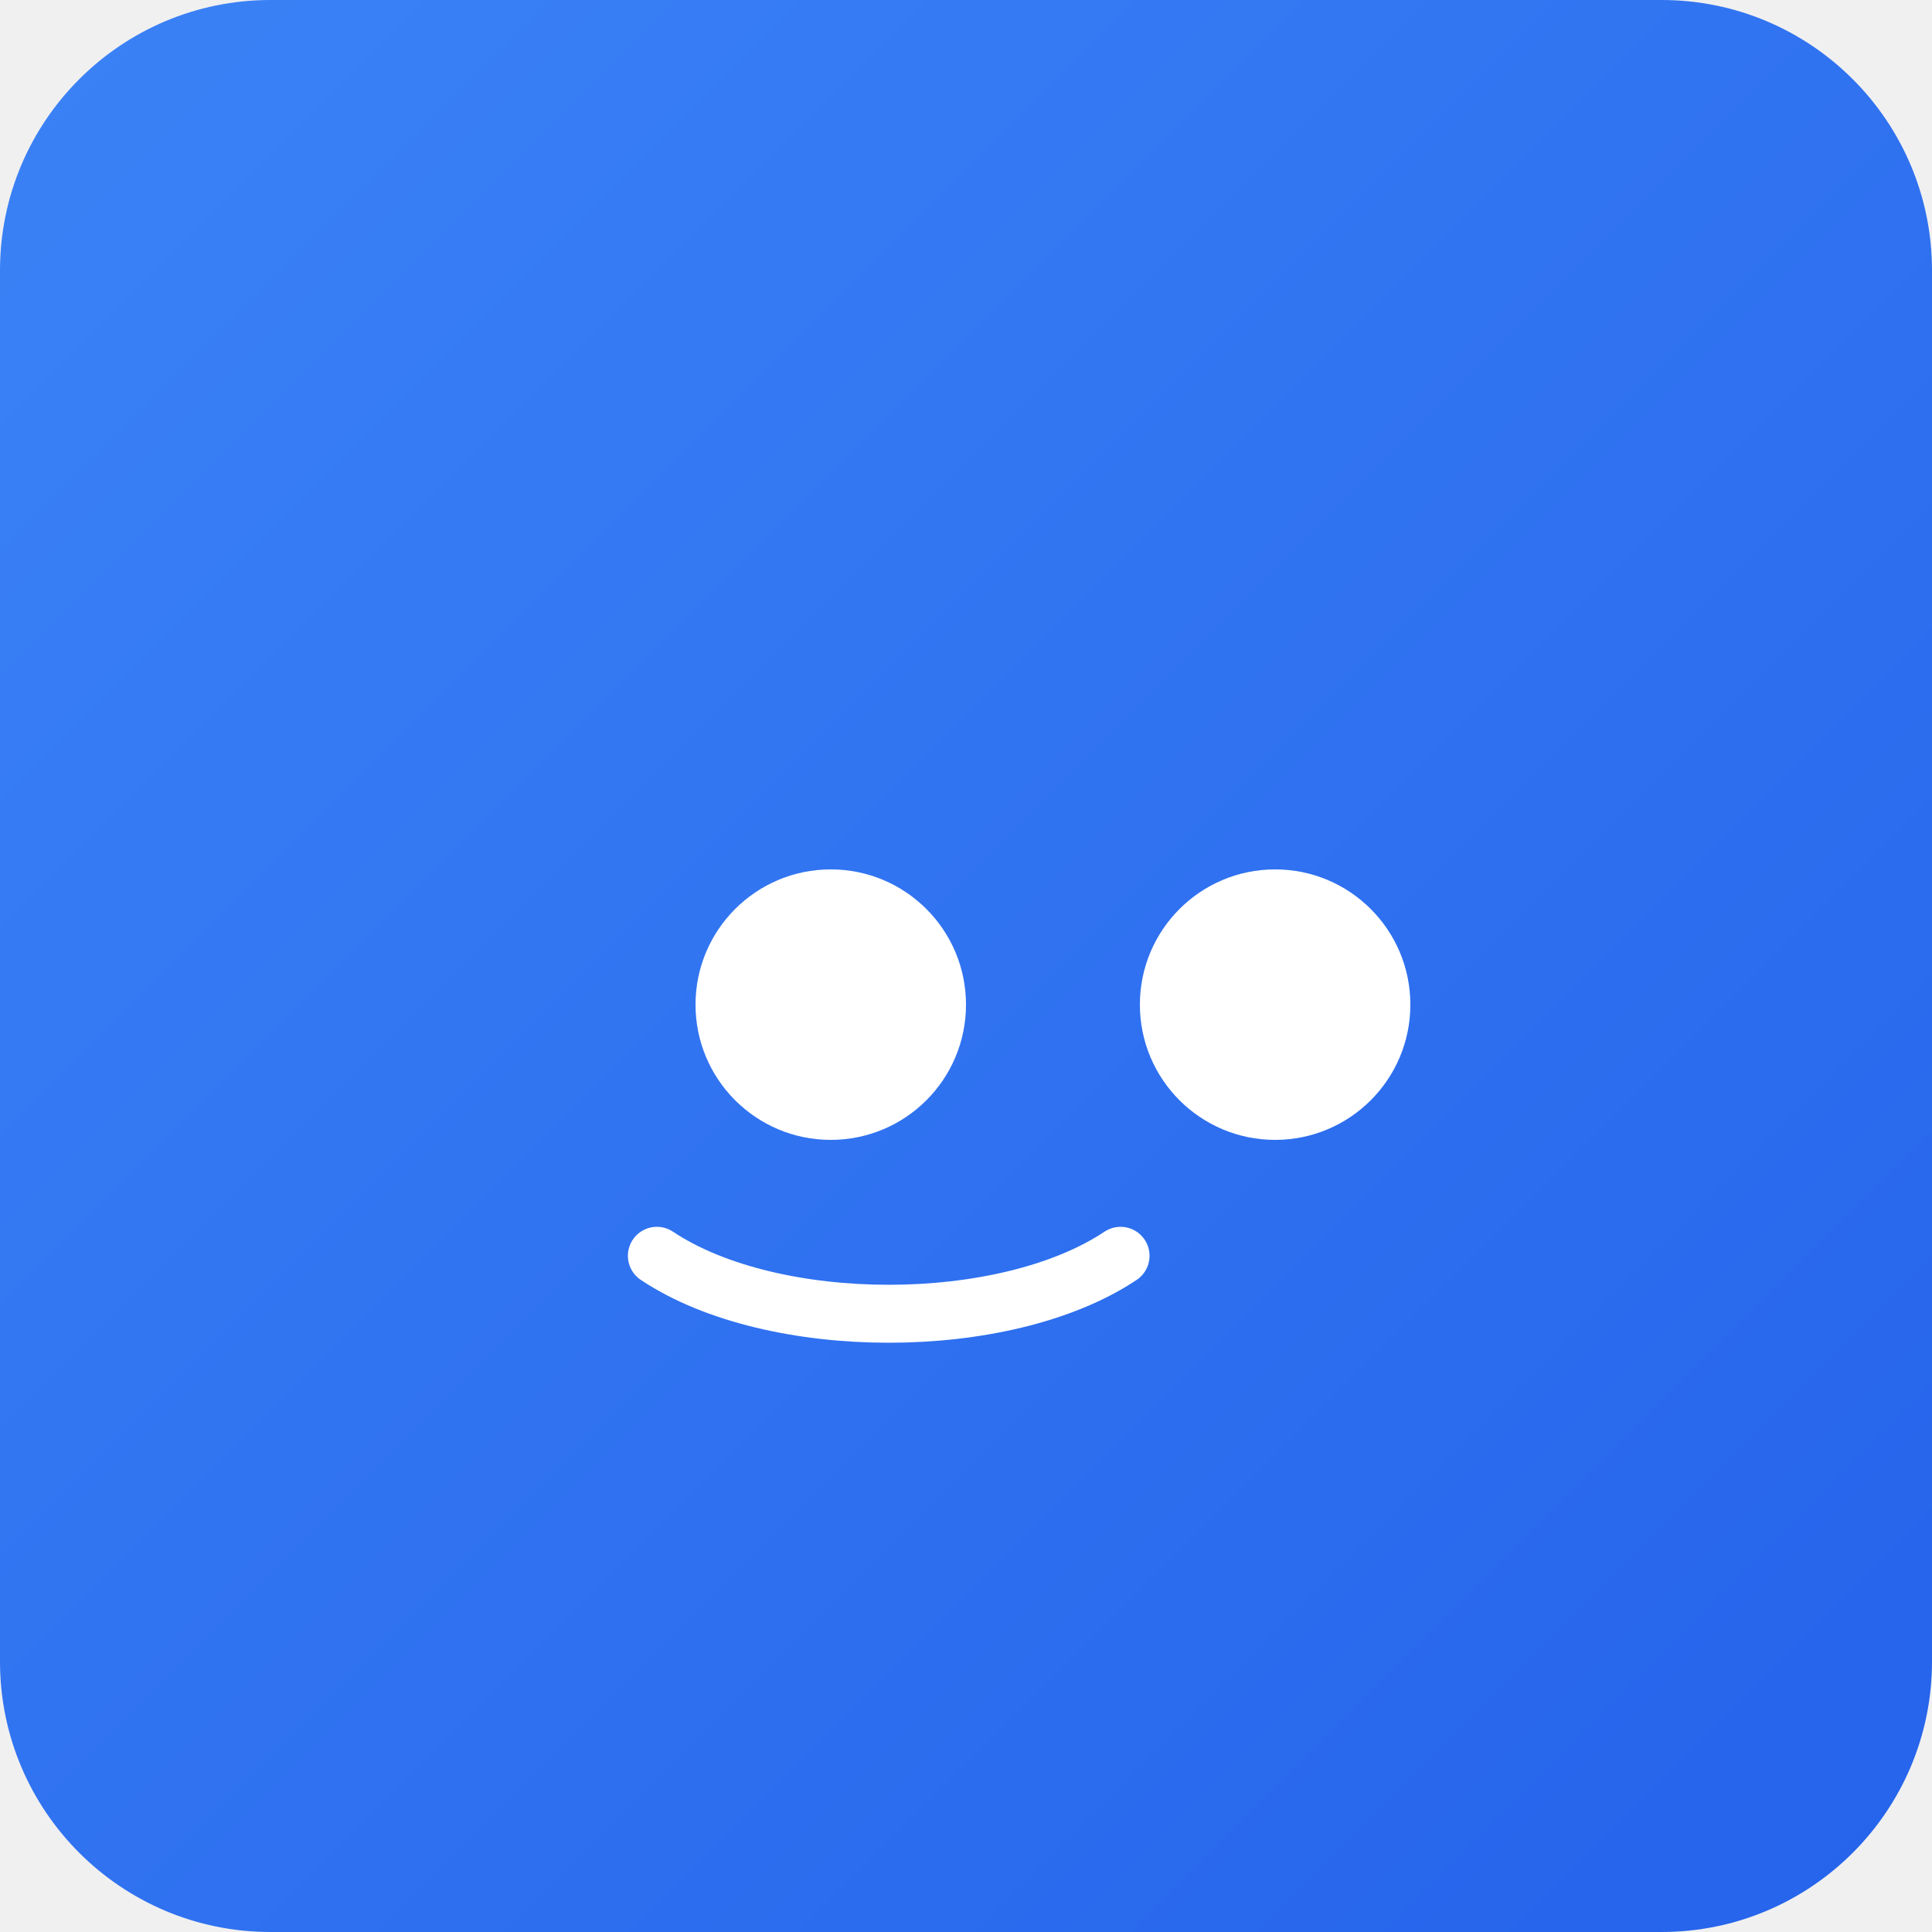
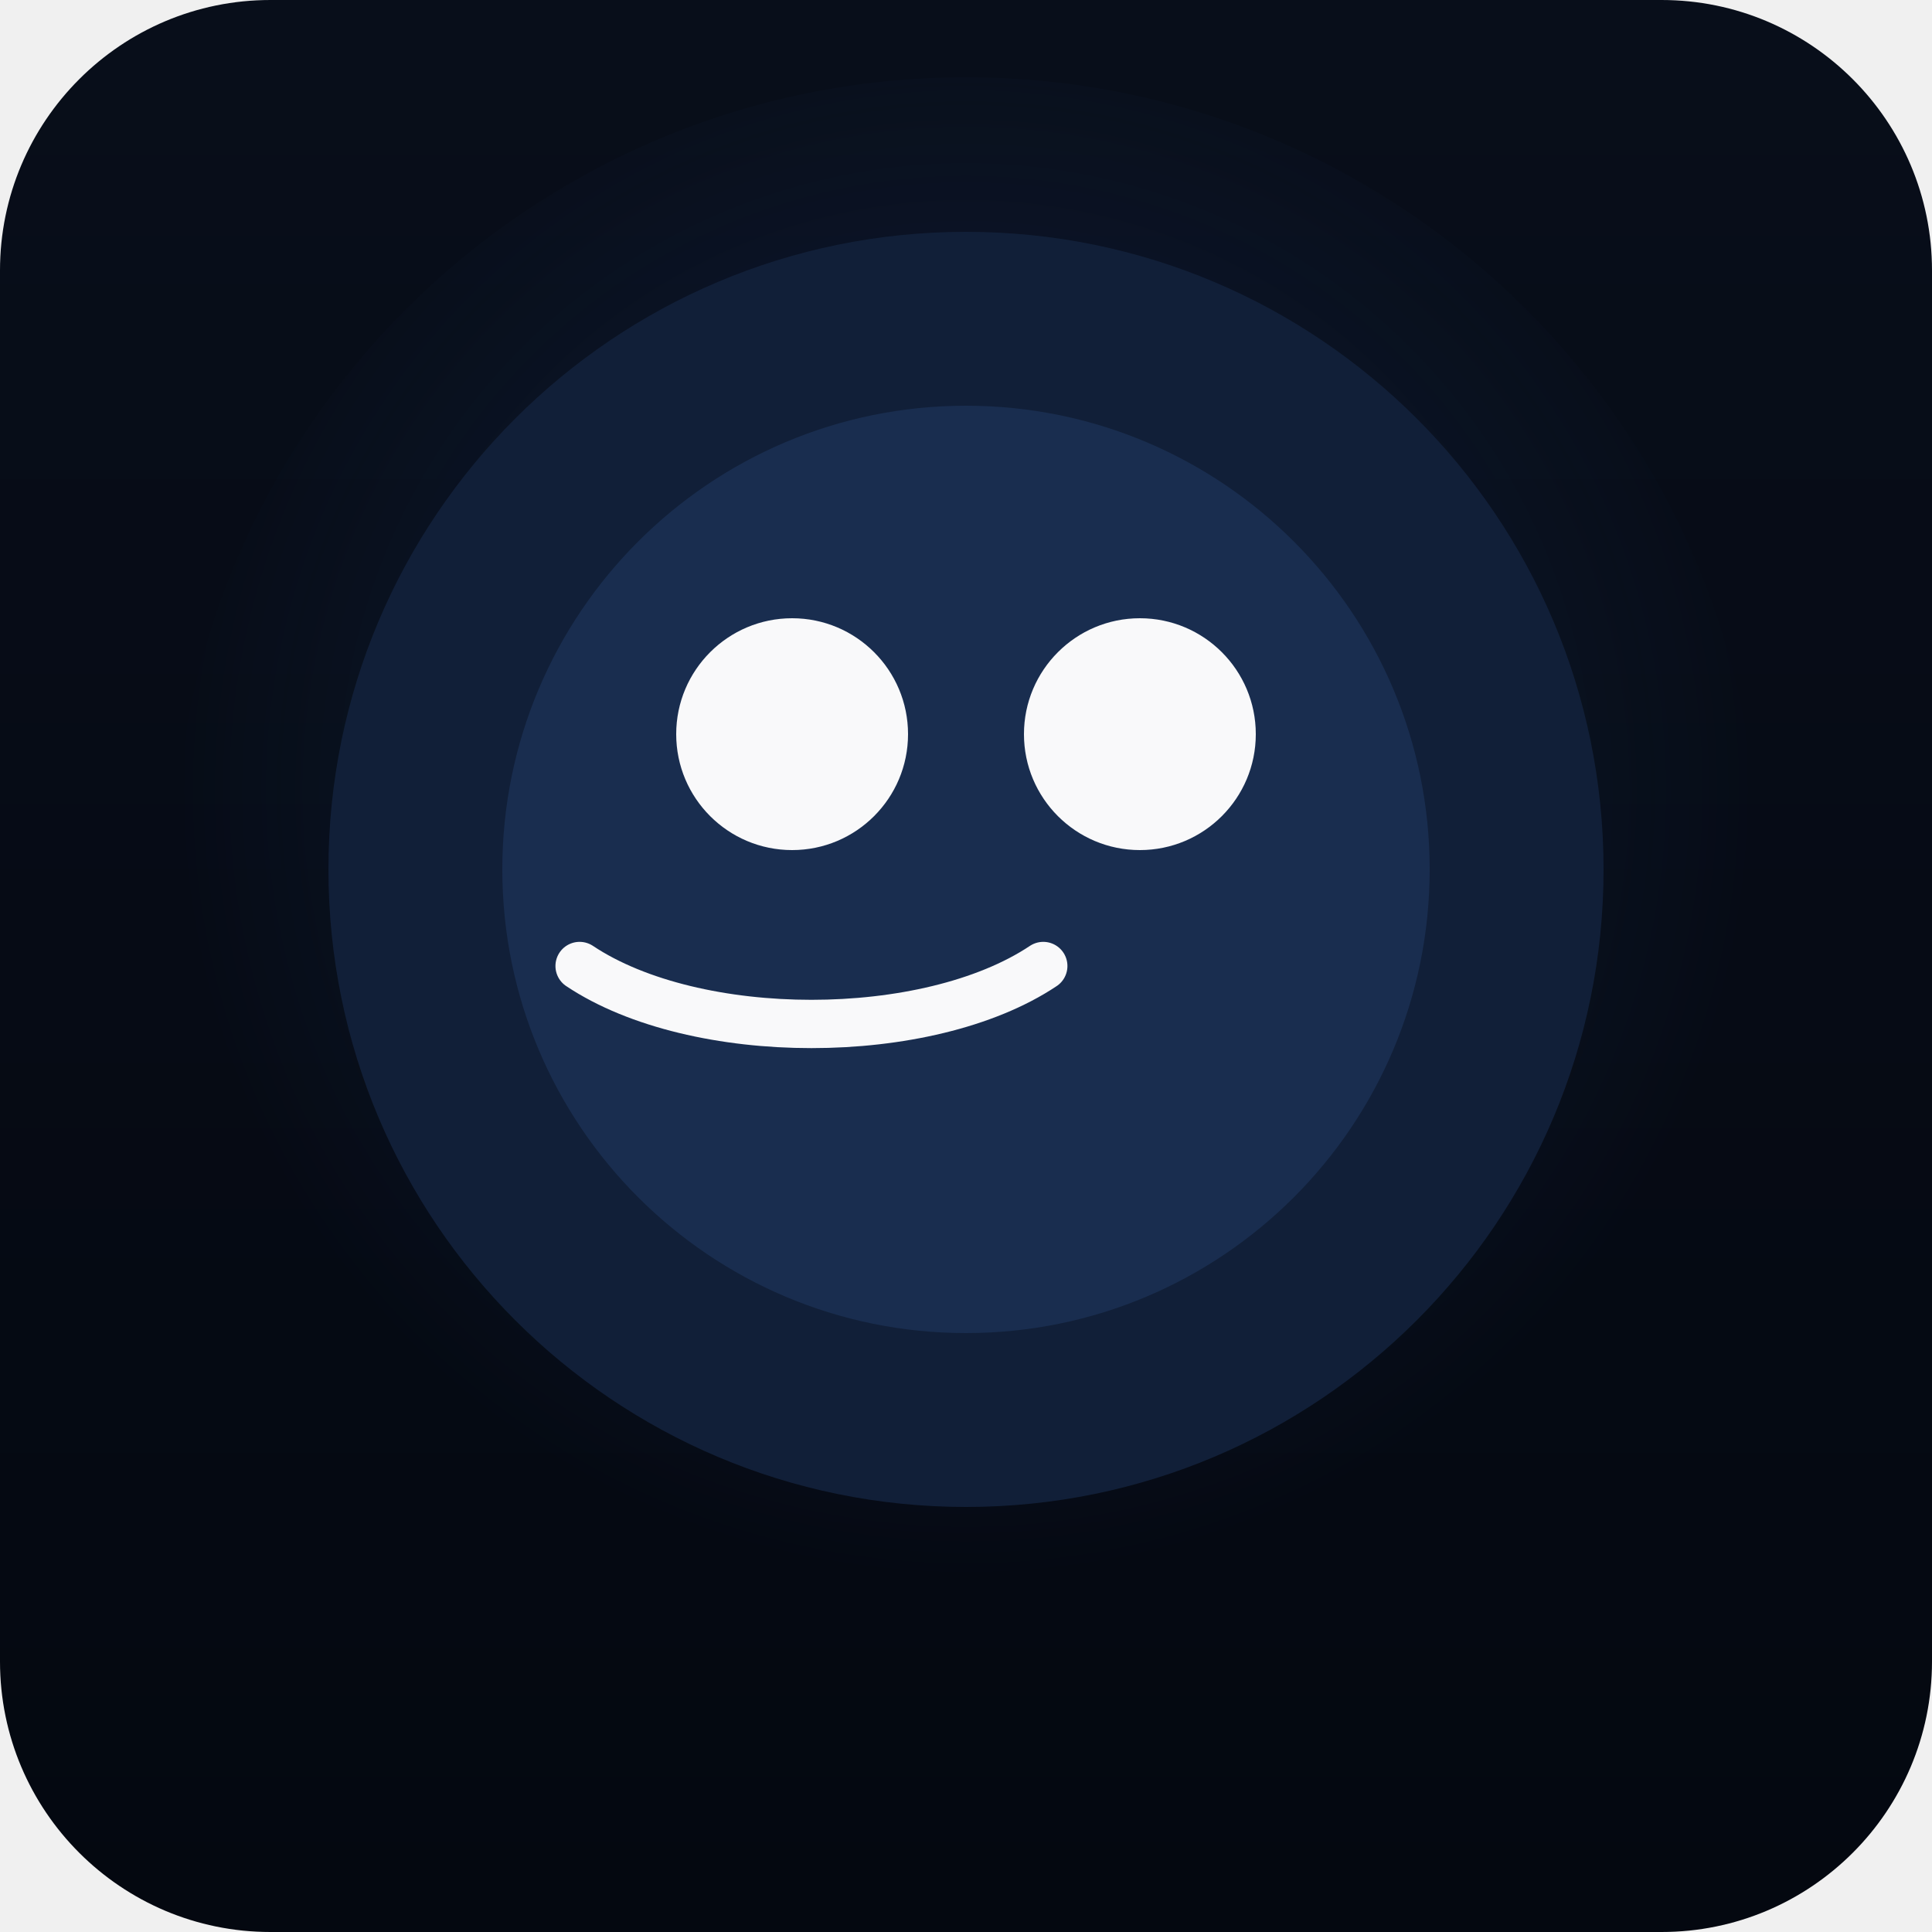
<svg xmlns="http://www.w3.org/2000/svg" viewBox="0 0 200 200">
  <defs>
-     <linearGradient id="g" x1="0" y1="0" x2="1" y2="1">
-       <stop offset="0" stop-color="#3b82f6" />
-       <stop offset="1" stop-color="#2563eb" />
+     <radialGradient id="ring" cx="50%" cy="45%" r="50%">
+       <stop offset="0%" stop-color="#3b82f6" stop-opacity="0.16" />
+       <stop offset="70%" stop-color="#3b82f6" stop-opacity="0.05" />
+       <stop offset="100%" stop-color="#3b82f6" stop-opacity="0" />
+     </radialGradient>
+     <linearGradient id="bg" x1="0" y1="0" x2="0" y2="1">
+       <stop offset="0%" stop-color="#080e1a" />
+       <stop offset="100%" stop-color="#040810" />
    </linearGradient>
  </defs>
-   <rect width="200" height="200" rx="28" fill="url(#g)" />
-   <g transform="translate(40,44)" fill="#fff">
-     <circle cx="46" cy="60" r="14" />
-     <circle cx="92" cy="60" r="14" />
-     <path d="M28 86c12 8 36 8 48 0" stroke="#fff" stroke-width="6" fill="none" stroke-linecap="round" />
+   <rect width="200" height="200" rx="28" fill="url(#bg)" />
+   <circle cx="100" cy="90" r="82" fill="url(#ring)" />
+   <circle cx="100" cy="90" r="66" fill="#111f38" />
+   <circle cx="100" cy="90" r="48" fill="#192d4f" />
+   <g fill="#ffffff" opacity="0.97">
+     <circle cx="82" cy="76" r="12" />
+     <circle cx="118" cy="76" r="12" />
+     <path d="M60 100c12 8 36 8 48 0" stroke="#ffffff" stroke-width="5" fill="none" stroke-linecap="round" />
  </g>
</svg>
